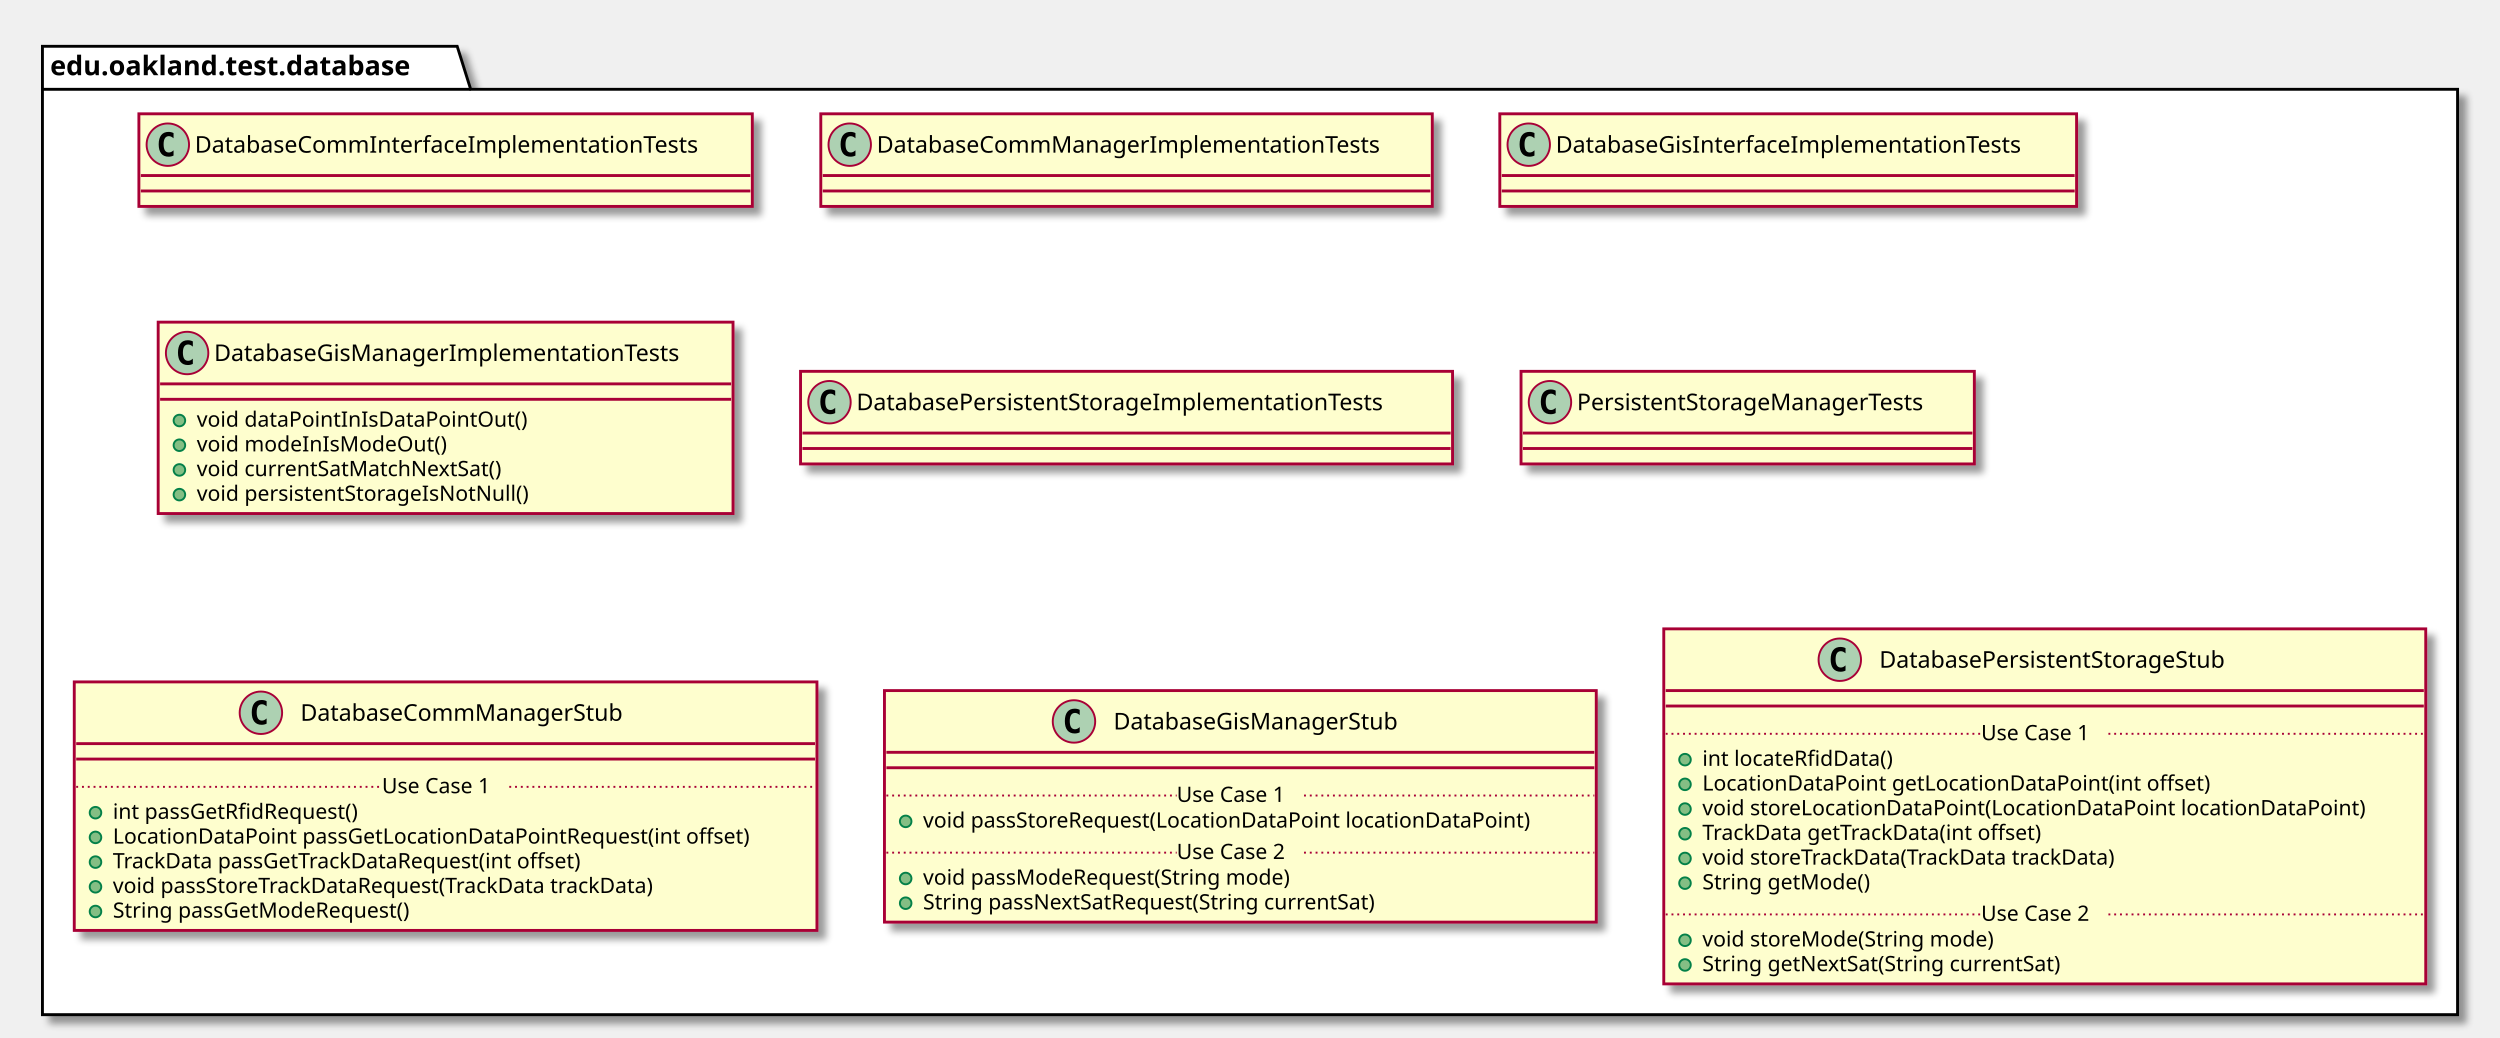
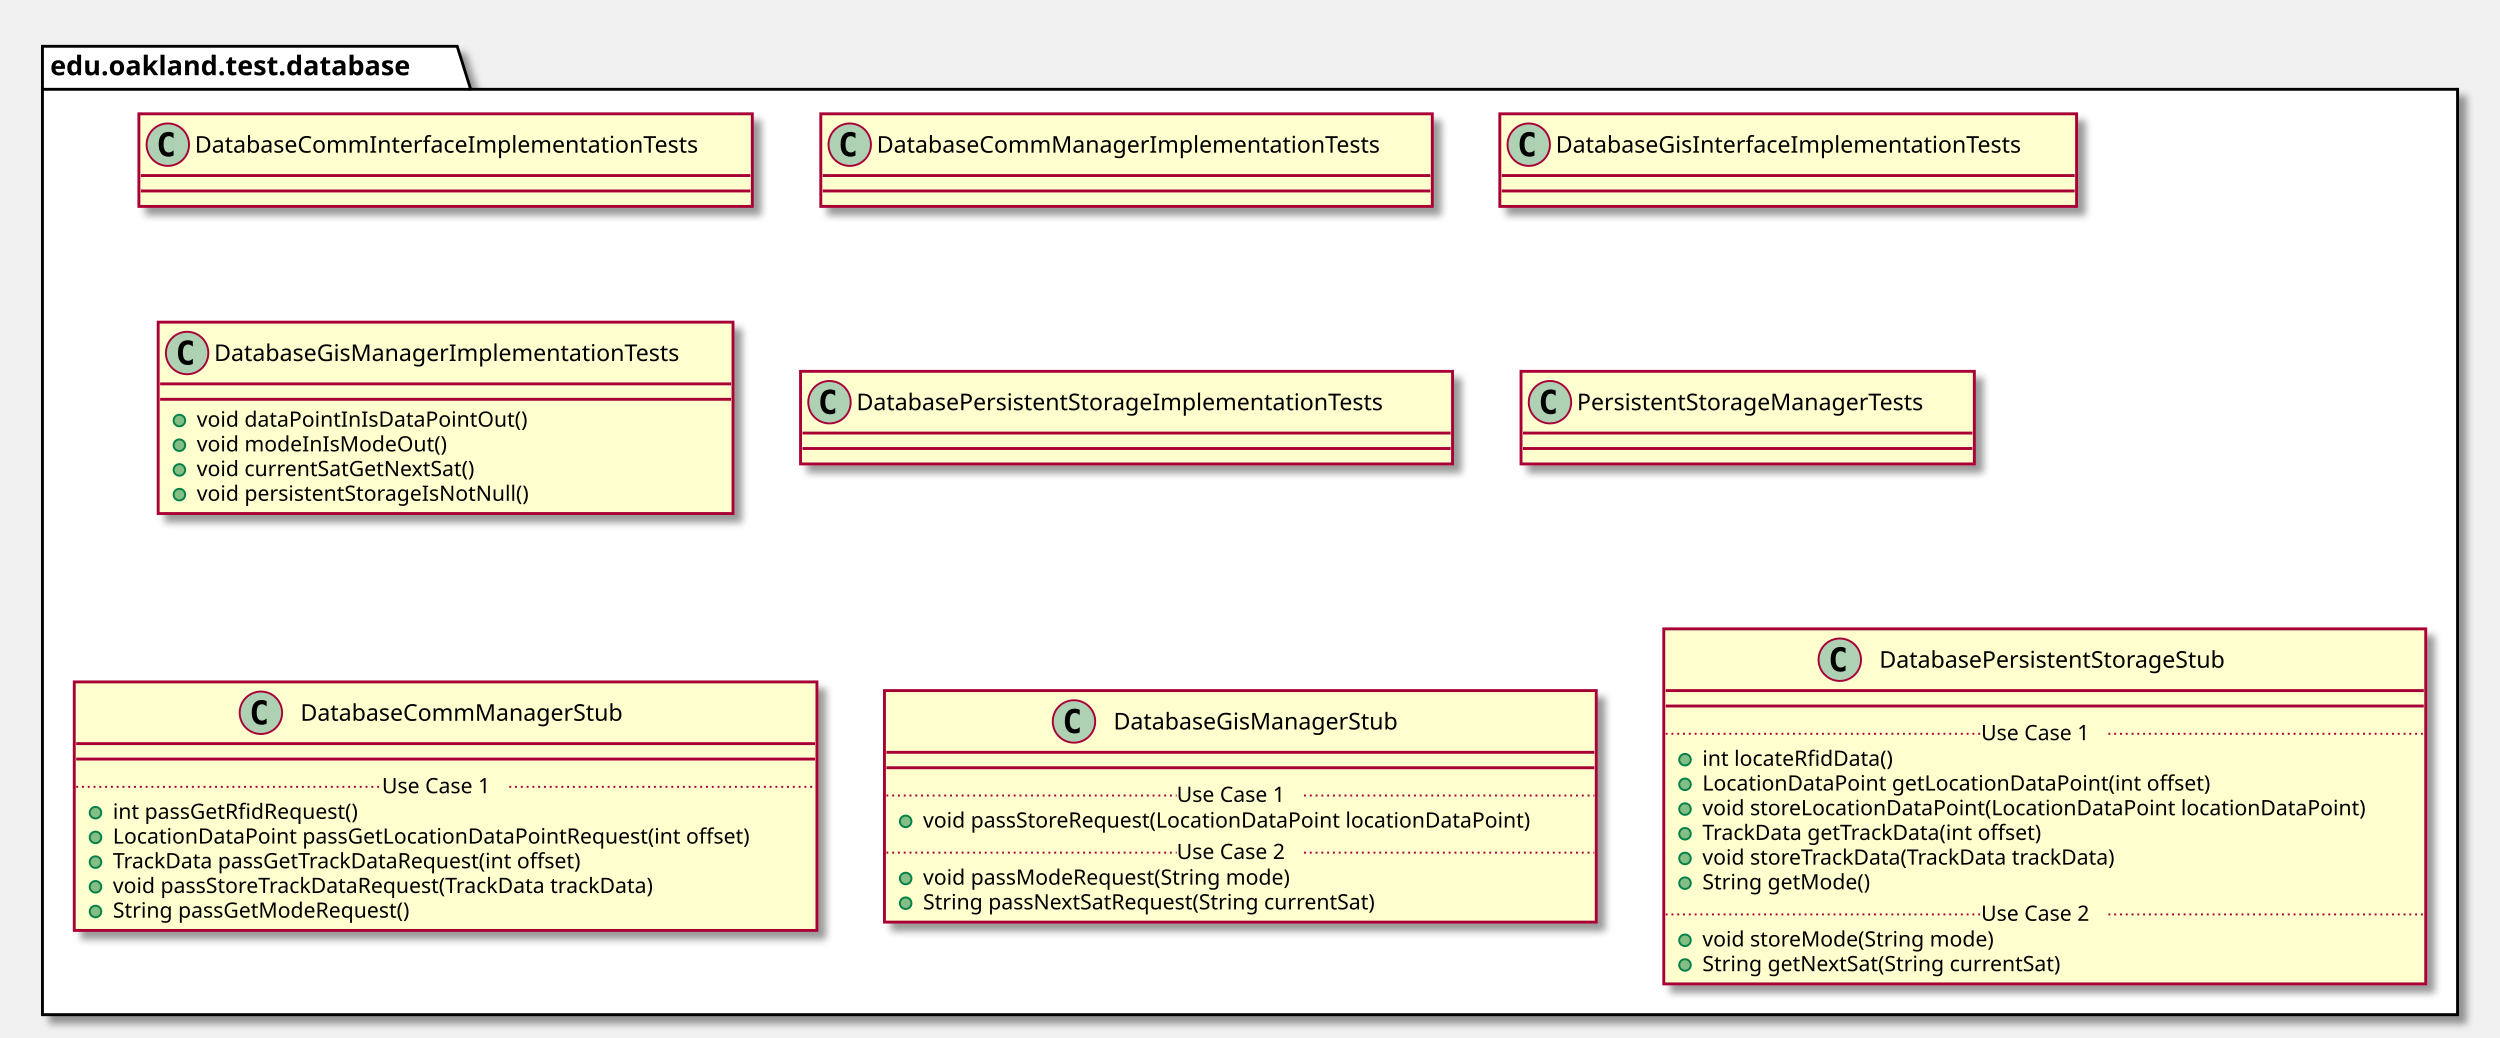
<svg xmlns="http://www.w3.org/2000/svg" contentScriptType="application/ecmascript" contentStyleType="text/css" height="538px" preserveAspectRatio="none" style="width:1296px;height:538px;" version="1.1" viewBox="0 0 1296 538" width="1296px" zoomAndPan="magnify">
  <defs>
-     <filter height="300%" id="fmefmi06tsk3z" width="300%" x="-1" y="-1">
+     <filter height="300%" id="f1di67knvpxvb4" width="300%" x="-1" y="-1">
      <feGaussianBlur result="blurOut" stdDeviation="2.0" />
      <feColorMatrix in="blurOut" result="blurOut2" type="matrix" values="0 0 0 0 0 0 0 0 0 0 0 0 0 0 0 0 0 0 .4 0" />
      <feOffset dx="4.0" dy="4.0" in="blurOut2" result="blurOut3" />
      <feBlend in="SourceGraphic" in2="blurOut3" mode="normal" />
    </filter>
  </defs>
  <g>
-     <polygon fill="#FFFFFF" filter="url(#fmefmi06tsk3z)" points="22,24,237,24,244,46.297,1274,46.297,1274,526,22,526,22,24" style="stroke: #000000; stroke-width: 1.5;" />
+     <polygon fill="#FFFFFF" filter="url(#f1di67knvpxvb4)" points="22,24,237,24,244,46.297,1274,46.297,1274,526,22,526,22,24" style="stroke: #000000; stroke-width: 1.5;" />
    <line style="stroke: #000000; stroke-width: 1.5;" x1="22" x2="244" y1="46.297" y2="46.297" />
    <text fill="#000000" font-family="sans-serif" font-size="14" font-weight="bold" lengthAdjust="spacingAndGlyphs" textLength="209" x="26" y="38.995">edu.oakland.test.database</text>
-     <rect fill="#FEFECE" filter="url(#fmefmi06tsk3z)" height="48" id="DatabaseCommInterfaceImplementationTests" style="stroke: #A80036; stroke-width: 1.5;" width="318" x="72" y="59" />
+     <rect fill="#FEFECE" filter="url(#f1di67knvpxvb4)" height="48" id="DatabaseCommInterfaceImplementationTests" style="stroke: #A80036; stroke-width: 1.5;" width="318" x="72" y="59" />
    <ellipse cx="87" cy="75" fill="#ADD1B2" rx="11" ry="11" style="stroke: #A80036; stroke-width: 1.0;" />
    <path d="M89.969,80.641 Q89.391,80.938 88.75,81.078 Q88.109,81.234 87.406,81.234 Q84.906,81.234 83.578,79.594 Q82.266,77.938 82.266,74.812 Q82.266,71.688 83.578,70.031 Q84.906,68.375 87.406,68.375 Q88.109,68.375 88.75,68.531 Q89.406,68.688 89.969,68.984 L89.969,71.703 Q89.344,71.125 88.75,70.859 Q88.156,70.578 87.531,70.578 Q86.188,70.578 85.5,71.656 Q84.812,72.719 84.812,74.812 Q84.812,76.906 85.5,77.984 Q86.188,79.047 87.531,79.047 Q88.156,79.047 88.75,78.781 Q89.344,78.5 89.969,77.922 L89.969,80.641 Z " />
    <text fill="#000000" font-family="sans-serif" font-size="12" lengthAdjust="spacingAndGlyphs" textLength="286" x="101" y="79.154">DatabaseCommInterfaceImplementationTests</text>
    <line style="stroke: #A80036; stroke-width: 1.5;" x1="73" x2="389" y1="91" y2="91" />
    <line style="stroke: #A80036; stroke-width: 1.5;" x1="73" x2="389" y1="99" y2="99" />
-     <rect fill="#FEFECE" filter="url(#fmefmi06tsk3z)" height="48" id="DatabaseCommManagerImplementationTests" style="stroke: #A80036; stroke-width: 1.5;" width="317" x="425.5" y="59" />
+     <rect fill="#FEFECE" filter="url(#f1di67knvpxvb4)" height="48" id="DatabaseCommManagerImplementationTests" style="stroke: #A80036; stroke-width: 1.5;" width="317" x="425.5" y="59" />
    <ellipse cx="440.5" cy="75" fill="#ADD1B2" rx="11" ry="11" style="stroke: #A80036; stroke-width: 1.0;" />
    <path d="M443.469,80.641 Q442.891,80.938 442.25,81.078 Q441.609,81.234 440.906,81.234 Q438.406,81.234 437.078,79.594 Q435.766,77.938 435.766,74.812 Q435.766,71.688 437.078,70.031 Q438.406,68.375 440.906,68.375 Q441.609,68.375 442.25,68.531 Q442.906,68.688 443.469,68.984 L443.469,71.703 Q442.844,71.125 442.25,70.859 Q441.656,70.578 441.031,70.578 Q439.688,70.578 439,71.656 Q438.312,72.719 438.312,74.812 Q438.312,76.906 439,77.984 Q439.688,79.047 441.031,79.047 Q441.656,79.047 442.25,78.781 Q442.844,78.5 443.469,77.922 L443.469,80.641 Z " />
    <text fill="#000000" font-family="sans-serif" font-size="12" lengthAdjust="spacingAndGlyphs" textLength="285" x="454.5" y="79.154">DatabaseCommManagerImplementationTests</text>
    <line style="stroke: #A80036; stroke-width: 1.5;" x1="426.5" x2="741.5" y1="91" y2="91" />
    <line style="stroke: #A80036; stroke-width: 1.5;" x1="426.5" x2="741.5" y1="99" y2="99" />
-     <rect fill="#FEFECE" filter="url(#fmefmi06tsk3z)" height="48" id="DatabaseGisInterfaceImplementationTests" style="stroke: #A80036; stroke-width: 1.5;" width="299" x="777.5" y="59" />
+     <rect fill="#FEFECE" filter="url(#f1di67knvpxvb4)" height="48" id="DatabaseGisInterfaceImplementationTests" style="stroke: #A80036; stroke-width: 1.5;" width="299" x="777.5" y="59" />
    <ellipse cx="792.5" cy="75" fill="#ADD1B2" rx="11" ry="11" style="stroke: #A80036; stroke-width: 1.0;" />
    <path d="M795.469,80.641 Q794.891,80.938 794.25,81.078 Q793.609,81.234 792.906,81.234 Q790.406,81.234 789.078,79.594 Q787.766,77.938 787.766,74.812 Q787.766,71.688 789.078,70.031 Q790.406,68.375 792.906,68.375 Q793.609,68.375 794.25,68.531 Q794.906,68.688 795.469,68.984 L795.469,71.703 Q794.844,71.125 794.25,70.859 Q793.656,70.578 793.031,70.578 Q791.688,70.578 791,71.656 Q790.312,72.719 790.312,74.812 Q790.312,76.906 791,77.984 Q791.688,79.047 793.031,79.047 Q793.656,79.047 794.25,78.781 Q794.844,78.5 795.469,77.922 L795.469,80.641 Z " />
    <text fill="#000000" font-family="sans-serif" font-size="12" lengthAdjust="spacingAndGlyphs" textLength="267" x="806.5" y="79.154">DatabaseGisInterfaceImplementationTests</text>
    <line style="stroke: #A80036; stroke-width: 1.5;" x1="778.5" x2="1075.5" y1="91" y2="91" />
    <line style="stroke: #A80036; stroke-width: 1.5;" x1="778.5" x2="1075.5" y1="99" y2="99" />
-     <rect fill="#FEFECE" filter="url(#fmefmi06tsk3z)" height="99.219" id="DatabaseGisManagerImplementationTests" style="stroke: #A80036; stroke-width: 1.5;" width="298" x="82" y="167" />
+     <rect fill="#FEFECE" filter="url(#f1di67knvpxvb4)" height="99.219" id="DatabaseGisManagerImplementationTests" style="stroke: #A80036; stroke-width: 1.5;" width="298" x="82" y="167" />
    <ellipse cx="97" cy="183" fill="#ADD1B2" rx="11" ry="11" style="stroke: #A80036; stroke-width: 1.0;" />
    <path d="M99.969,188.641 Q99.391,188.938 98.75,189.078 Q98.109,189.234 97.406,189.234 Q94.906,189.234 93.578,187.594 Q92.266,185.938 92.266,182.812 Q92.266,179.688 93.578,178.031 Q94.906,176.375 97.406,176.375 Q98.109,176.375 98.75,176.531 Q99.406,176.688 99.969,176.984 L99.969,179.703 Q99.344,179.125 98.75,178.859 Q98.156,178.578 97.531,178.578 Q96.188,178.578 95.5,179.656 Q94.812,180.719 94.812,182.812 Q94.812,184.906 95.5,185.984 Q96.188,187.047 97.531,187.047 Q98.156,187.047 98.75,186.781 Q99.344,186.5 99.969,185.922 L99.969,188.641 Z " />
    <text fill="#000000" font-family="sans-serif" font-size="12" lengthAdjust="spacingAndGlyphs" textLength="266" x="111" y="187.154">DatabaseGisManagerImplementationTests</text>
    <line style="stroke: #A80036; stroke-width: 1.5;" x1="83" x2="379" y1="199" y2="199" />
    <line style="stroke: #A80036; stroke-width: 1.5;" x1="83" x2="379" y1="207" y2="207" />
    <ellipse cx="93" cy="218" fill="#84BE84" rx="3" ry="3" style="stroke: #038048; stroke-width: 1.0;" />
    <text fill="#000000" font-family="sans-serif" font-size="11" lengthAdjust="spacingAndGlyphs" textLength="182" x="102" y="221.21">void dataPointInIsDataPointOut()</text>
    <ellipse cx="93" cy="230.805" fill="#84BE84" rx="3" ry="3" style="stroke: #038048; stroke-width: 1.0;" />
    <text fill="#000000" font-family="sans-serif" font-size="11" lengthAdjust="spacingAndGlyphs" textLength="137" x="102" y="234.015">void modeInIsModeOut()</text>
    <ellipse cx="93" cy="243.609" fill="#84BE84" rx="3" ry="3" style="stroke: #038048; stroke-width: 1.0;" />
-     <text fill="#000000" font-family="sans-serif" font-size="11" lengthAdjust="spacingAndGlyphs" textLength="172" x="102" y="246.82">void currentSatMatchNextSat()</text>
+     <text fill="#000000" font-family="sans-serif" font-size="11" lengthAdjust="spacingAndGlyphs" textLength="159" x="102" y="246.82">void currentSatGetNextSat()</text>
    <ellipse cx="93" cy="256.414" fill="#84BE84" rx="3" ry="3" style="stroke: #038048; stroke-width: 1.0;" />
    <text fill="#000000" font-family="sans-serif" font-size="11" lengthAdjust="spacingAndGlyphs" textLength="188" x="102" y="259.625">void persistentStorageIsNotNull()</text>
-     <rect fill="#FEFECE" filter="url(#fmefmi06tsk3z)" height="48" id="DatabasePersistentStorageImplementationTests" style="stroke: #A80036; stroke-width: 1.5;" width="338" x="415" y="192.5" />
+     <rect fill="#FEFECE" filter="url(#f1di67knvpxvb4)" height="48" id="DatabasePersistentStorageImplementationTests" style="stroke: #A80036; stroke-width: 1.5;" width="338" x="415" y="192.5" />
    <ellipse cx="430" cy="208.5" fill="#ADD1B2" rx="11" ry="11" style="stroke: #A80036; stroke-width: 1.0;" />
    <path d="M432.969,214.141 Q432.391,214.438 431.75,214.578 Q431.109,214.734 430.406,214.734 Q427.906,214.734 426.578,213.094 Q425.266,211.438 425.266,208.312 Q425.266,205.188 426.578,203.531 Q427.906,201.875 430.406,201.875 Q431.109,201.875 431.75,202.031 Q432.406,202.188 432.969,202.484 L432.969,205.203 Q432.344,204.625 431.75,204.359 Q431.156,204.078 430.531,204.078 Q429.188,204.078 428.5,205.156 Q427.812,206.219 427.812,208.312 Q427.812,210.406 428.5,211.484 Q429.188,212.547 430.531,212.547 Q431.156,212.547 431.75,212.281 Q432.344,212 432.969,211.422 L432.969,214.141 Z " />
    <text fill="#000000" font-family="sans-serif" font-size="12" lengthAdjust="spacingAndGlyphs" textLength="306" x="444" y="212.654">DatabasePersistentStorageImplementationTests</text>
    <line style="stroke: #A80036; stroke-width: 1.5;" x1="416" x2="752" y1="224.5" y2="224.5" />
    <line style="stroke: #A80036; stroke-width: 1.5;" x1="416" x2="752" y1="232.5" y2="232.5" />
-     <rect fill="#FEFECE" filter="url(#fmefmi06tsk3z)" height="48" id="PersistentStorageManagerTests" style="stroke: #A80036; stroke-width: 1.5;" width="235" x="788.5" y="192.5" />
+     <rect fill="#FEFECE" filter="url(#f1di67knvpxvb4)" height="48" id="PersistentStorageManagerTests" style="stroke: #A80036; stroke-width: 1.5;" width="235" x="788.5" y="192.5" />
    <ellipse cx="803.5" cy="208.5" fill="#ADD1B2" rx="11" ry="11" style="stroke: #A80036; stroke-width: 1.0;" />
    <path d="M806.469,214.141 Q805.891,214.438 805.25,214.578 Q804.609,214.734 803.906,214.734 Q801.406,214.734 800.078,213.094 Q798.766,211.438 798.766,208.312 Q798.766,205.188 800.078,203.531 Q801.406,201.875 803.906,201.875 Q804.609,201.875 805.25,202.031 Q805.906,202.188 806.469,202.484 L806.469,205.203 Q805.844,204.625 805.25,204.359 Q804.656,204.078 804.031,204.078 Q802.688,204.078 802,205.156 Q801.312,206.219 801.312,208.312 Q801.312,210.406 802,211.484 Q802.688,212.547 804.031,212.547 Q804.656,212.547 805.25,212.281 Q805.844,212 806.469,211.422 L806.469,214.141 Z " />
    <text fill="#000000" font-family="sans-serif" font-size="12" lengthAdjust="spacingAndGlyphs" textLength="203" x="817.5" y="212.654">PersistentStorageManagerTests</text>
    <line style="stroke: #A80036; stroke-width: 1.5;" x1="789.5" x2="1022.5" y1="224.5" y2="224.5" />
    <line style="stroke: #A80036; stroke-width: 1.5;" x1="789.5" x2="1022.5" y1="232.5" y2="232.5" />
-     <rect fill="#FEFECE" filter="url(#fmefmi06tsk3z)" height="128.828" id="DatabaseCommManagerStub" style="stroke: #A80036; stroke-width: 1.5;" width="385" x="38.5" y="353.5" />
+     <rect fill="#FEFECE" filter="url(#f1di67knvpxvb4)" height="128.828" id="DatabaseCommManagerStub" style="stroke: #A80036; stroke-width: 1.5;" width="385" x="38.5" y="353.5" />
    <ellipse cx="135.25" cy="369.5" fill="#ADD1B2" rx="11" ry="11" style="stroke: #A80036; stroke-width: 1.0;" />
    <path d="M138.219,375.141 Q137.641,375.438 137,375.578 Q136.359,375.734 135.656,375.734 Q133.156,375.734 131.828,374.094 Q130.516,372.438 130.516,369.312 Q130.516,366.188 131.828,364.531 Q133.156,362.875 135.656,362.875 Q136.359,362.875 137,363.031 Q137.656,363.188 138.219,363.484 L138.219,366.203 Q137.594,365.625 137,365.359 Q136.406,365.078 135.781,365.078 Q134.438,365.078 133.75,366.156 Q133.062,367.219 133.062,369.312 Q133.062,371.406 133.75,372.484 Q134.438,373.547 135.781,373.547 Q136.406,373.547 137,373.281 Q137.594,373 138.219,372.422 L138.219,375.141 Z " />
    <text fill="#000000" font-family="sans-serif" font-size="12" lengthAdjust="spacingAndGlyphs" textLength="183" x="155.75" y="373.654">DatabaseCommManagerStub</text>
    <line style="stroke: #A80036; stroke-width: 1.5;" x1="39.5" x2="422.5" y1="385.5" y2="385.5" />
    <line style="stroke: #A80036; stroke-width: 1.5;" x1="39.5" x2="422.5" y1="393.5" y2="393.5" />
    <ellipse cx="49.5" cy="421.305" fill="#84BE84" rx="3" ry="3" style="stroke: #038048; stroke-width: 1.0;" />
    <text fill="#000000" font-family="sans-serif" font-size="11" lengthAdjust="spacingAndGlyphs" textLength="141" x="58.5" y="424.515">int passGetRfidRequest()</text>
    <ellipse cx="49.5" cy="434.109" fill="#84BE84" rx="3" ry="3" style="stroke: #038048; stroke-width: 1.0;" />
    <text fill="#000000" font-family="sans-serif" font-size="11" lengthAdjust="spacingAndGlyphs" textLength="359" x="58.5" y="437.32">LocationDataPoint passGetLocationDataPointRequest(int offset)</text>
    <ellipse cx="49.5" cy="446.914" fill="#84BE84" rx="3" ry="3" style="stroke: #038048; stroke-width: 1.0;" />
    <text fill="#000000" font-family="sans-serif" font-size="11" lengthAdjust="spacingAndGlyphs" textLength="271" x="58.5" y="450.125">TrackData passGetTrackDataRequest(int offset)</text>
    <ellipse cx="49.5" cy="459.719" fill="#84BE84" rx="3" ry="3" style="stroke: #038048; stroke-width: 1.0;" />
    <text fill="#000000" font-family="sans-serif" font-size="11" lengthAdjust="spacingAndGlyphs" textLength="312" x="58.5" y="462.929">void passStoreTrackDataRequest(TrackData trackData)</text>
    <ellipse cx="49.5" cy="472.523" fill="#84BE84" rx="3" ry="3" style="stroke: #038048; stroke-width: 1.0;" />
    <text fill="#000000" font-family="sans-serif" font-size="11" lengthAdjust="spacingAndGlyphs" textLength="170" x="58.5" y="475.734">String passGetModeRequest()</text>
    <line style="stroke: #A80036; stroke-width: 1.0; stroke-dasharray: 1.0,2.0;" x1="39.5" x2="198" y1="407.902" y2="407.902" />
    <text fill="#000000" font-family="sans-serif" font-size="11" lengthAdjust="spacingAndGlyphs" textLength="66" x="198" y="411.21">Use Case 1</text>
    <line style="stroke: #A80036; stroke-width: 1.0; stroke-dasharray: 1.0,2.0;" x1="264" x2="422.5" y1="407.902" y2="407.902" />
-     <rect fill="#FEFECE" filter="url(#fmefmi06tsk3z)" height="120.023" id="DatabaseGisManagerStub" style="stroke: #A80036; stroke-width: 1.5;" width="369" x="458.5" y="358" />
+     <rect fill="#FEFECE" filter="url(#f1di67knvpxvb4)" height="120.023" id="DatabaseGisManagerStub" style="stroke: #A80036; stroke-width: 1.5;" width="369" x="458.5" y="358" />
    <ellipse cx="556.75" cy="374" fill="#ADD1B2" rx="11" ry="11" style="stroke: #A80036; stroke-width: 1.0;" />
    <path d="M559.719,379.641 Q559.141,379.938 558.5,380.078 Q557.859,380.234 557.156,380.234 Q554.656,380.234 553.328,378.594 Q552.016,376.938 552.016,373.812 Q552.016,370.688 553.328,369.031 Q554.656,367.375 557.156,367.375 Q557.859,367.375 558.5,367.531 Q559.156,367.688 559.719,367.984 L559.719,370.703 Q559.094,370.125 558.5,369.859 Q557.906,369.578 557.281,369.578 Q555.938,369.578 555.25,370.656 Q554.562,371.719 554.562,373.812 Q554.562,375.906 555.25,376.984 Q555.938,378.047 557.281,378.047 Q557.906,378.047 558.5,377.781 Q559.094,377.5 559.719,376.922 L559.719,379.641 Z " />
    <text fill="#000000" font-family="sans-serif" font-size="12" lengthAdjust="spacingAndGlyphs" textLength="164" x="577.25" y="378.154">DatabaseGisManagerStub</text>
    <line style="stroke: #A80036; stroke-width: 1.5;" x1="459.5" x2="826.5" y1="390" y2="390" />
    <line style="stroke: #A80036; stroke-width: 1.5;" x1="459.5" x2="826.5" y1="398" y2="398" />
    <ellipse cx="469.5" cy="425.805" fill="#84BE84" rx="3" ry="3" style="stroke: #038048; stroke-width: 1.0;" />
    <text fill="#000000" font-family="sans-serif" font-size="11" lengthAdjust="spacingAndGlyphs" textLength="343" x="478.5" y="429.015">void passStoreRequest(LocationDataPoint locationDataPoint)</text>
    <line style="stroke: #A80036; stroke-width: 1.0; stroke-dasharray: 1.0,2.0;" x1="459.5" x2="610" y1="412.402" y2="412.402" />
    <text fill="#000000" font-family="sans-serif" font-size="11" lengthAdjust="spacingAndGlyphs" textLength="66" x="610" y="415.71">Use Case 1</text>
    <line style="stroke: #A80036; stroke-width: 1.0; stroke-dasharray: 1.0,2.0;" x1="676" x2="826.5" y1="412.402" y2="412.402" />
    <ellipse cx="469.5" cy="455.414" fill="#84BE84" rx="3" ry="3" style="stroke: #038048; stroke-width: 1.0;" />
    <text fill="#000000" font-family="sans-serif" font-size="11" lengthAdjust="spacingAndGlyphs" textLength="209" x="478.5" y="458.625">void passModeRequest(String mode)</text>
    <ellipse cx="469.5" cy="468.219" fill="#84BE84" rx="3" ry="3" style="stroke: #038048; stroke-width: 1.0;" />
    <text fill="#000000" font-family="sans-serif" font-size="11" lengthAdjust="spacingAndGlyphs" textLength="262" x="478.5" y="471.429">String passNextSatRequest(String currentSat)</text>
    <line style="stroke: #A80036; stroke-width: 1.0; stroke-dasharray: 1.0,2.0;" x1="459.5" x2="610" y1="442.012" y2="442.012" />
    <text fill="#000000" font-family="sans-serif" font-size="11" lengthAdjust="spacingAndGlyphs" textLength="66" x="610" y="445.32">Use Case 2</text>
    <line style="stroke: #A80036; stroke-width: 1.0; stroke-dasharray: 1.0,2.0;" x1="676" x2="826.5" y1="442.012" y2="442.012" />
-     <rect fill="#FEFECE" filter="url(#fmefmi06tsk3z)" height="184.047" id="DatabasePersistentStorageStub" style="stroke: #A80036; stroke-width: 1.5;" width="395" x="862.5" y="326" />
+     <rect fill="#FEFECE" filter="url(#f1di67knvpxvb4)" height="184.047" id="DatabasePersistentStorageStub" style="stroke: #A80036; stroke-width: 1.5;" width="395" x="862.5" y="326" />
    <ellipse cx="953.75" cy="342" fill="#ADD1B2" rx="11" ry="11" style="stroke: #A80036; stroke-width: 1.0;" />
    <path d="M956.719,347.641 Q956.141,347.938 955.5,348.078 Q954.859,348.234 954.156,348.234 Q951.656,348.234 950.328,346.594 Q949.016,344.938 949.016,341.812 Q949.016,338.688 950.328,337.031 Q951.656,335.375 954.156,335.375 Q954.859,335.375 955.5,335.531 Q956.156,335.688 956.719,335.984 L956.719,338.703 Q956.094,338.125 955.5,337.859 Q954.906,337.578 954.281,337.578 Q952.938,337.578 952.25,338.656 Q951.562,339.719 951.562,341.812 Q951.562,343.906 952.25,344.984 Q952.938,346.047 954.281,346.047 Q954.906,346.047 955.5,345.781 Q956.094,345.5 956.719,344.922 L956.719,347.641 Z " />
    <text fill="#000000" font-family="sans-serif" font-size="12" lengthAdjust="spacingAndGlyphs" textLength="204" x="974.25" y="346.154">DatabasePersistentStorageStub</text>
    <line style="stroke: #A80036; stroke-width: 1.5;" x1="863.5" x2="1256.5" y1="358" y2="358" />
    <line style="stroke: #A80036; stroke-width: 1.5;" x1="863.5" x2="1256.5" y1="366" y2="366" />
    <ellipse cx="873.5" cy="393.805" fill="#84BE84" rx="3" ry="3" style="stroke: #038048; stroke-width: 1.0;" />
    <text fill="#000000" font-family="sans-serif" font-size="11" lengthAdjust="spacingAndGlyphs" textLength="107" x="882.5" y="397.015">int locateRfidData()</text>
    <ellipse cx="873.5" cy="406.609" fill="#84BE84" rx="3" ry="3" style="stroke: #038048; stroke-width: 1.0;" />
    <text fill="#000000" font-family="sans-serif" font-size="11" lengthAdjust="spacingAndGlyphs" textLength="283" x="882.5" y="409.82">LocationDataPoint getLocationDataPoint(int offset)</text>
    <ellipse cx="873.5" cy="419.414" fill="#84BE84" rx="3" ry="3" style="stroke: #038048; stroke-width: 1.0;" />
    <text fill="#000000" font-family="sans-serif" font-size="11" lengthAdjust="spacingAndGlyphs" textLength="369" x="882.5" y="422.625">void storeLocationDataPoint(LocationDataPoint locationDataPoint)</text>
    <ellipse cx="873.5" cy="432.219" fill="#84BE84" rx="3" ry="3" style="stroke: #038048; stroke-width: 1.0;" />
    <text fill="#000000" font-family="sans-serif" font-size="11" lengthAdjust="spacingAndGlyphs" textLength="195" x="882.5" y="435.429">TrackData getTrackData(int offset)</text>
    <ellipse cx="873.5" cy="445.023" fill="#84BE84" rx="3" ry="3" style="stroke: #038048; stroke-width: 1.0;" />
    <text fill="#000000" font-family="sans-serif" font-size="11" lengthAdjust="spacingAndGlyphs" textLength="237" x="882.5" y="448.234">void storeTrackData(TrackData trackData)</text>
    <ellipse cx="873.5" cy="457.828" fill="#84BE84" rx="3" ry="3" style="stroke: #038048; stroke-width: 1.0;" />
    <text fill="#000000" font-family="sans-serif" font-size="11" lengthAdjust="spacingAndGlyphs" textLength="94" x="882.5" y="461.039">String getMode()</text>
    <line style="stroke: #A80036; stroke-width: 1.0; stroke-dasharray: 1.0,2.0;" x1="863.5" x2="1027" y1="380.402" y2="380.402" />
    <text fill="#000000" font-family="sans-serif" font-size="11" lengthAdjust="spacingAndGlyphs" textLength="66" x="1027" y="383.71">Use Case 1</text>
    <line style="stroke: #A80036; stroke-width: 1.0; stroke-dasharray: 1.0,2.0;" x1="1093" x2="1256.5" y1="380.402" y2="380.402" />
    <ellipse cx="873.5" cy="487.438" fill="#84BE84" rx="3" ry="3" style="stroke: #038048; stroke-width: 1.0;" />
    <text fill="#000000" font-family="sans-serif" font-size="11" lengthAdjust="spacingAndGlyphs" textLength="165" x="882.5" y="490.648">void storeMode(String mode)</text>
    <ellipse cx="873.5" cy="500.242" fill="#84BE84" rx="3" ry="3" style="stroke: #038048; stroke-width: 1.0;" />
    <text fill="#000000" font-family="sans-serif" font-size="11" lengthAdjust="spacingAndGlyphs" textLength="206" x="882.5" y="503.453">String getNextSat(String currentSat)</text>
    <line style="stroke: #A80036; stroke-width: 1.0; stroke-dasharray: 1.0,2.0;" x1="863.5" x2="1027" y1="474.035" y2="474.035" />
    <text fill="#000000" font-family="sans-serif" font-size="11" lengthAdjust="spacingAndGlyphs" textLength="66" x="1027" y="477.343">Use Case 2</text>
    <line style="stroke: #A80036; stroke-width: 1.0; stroke-dasharray: 1.0,2.0;" x1="1093" x2="1256.5" y1="474.035" y2="474.035" />
  </g>
</svg>
